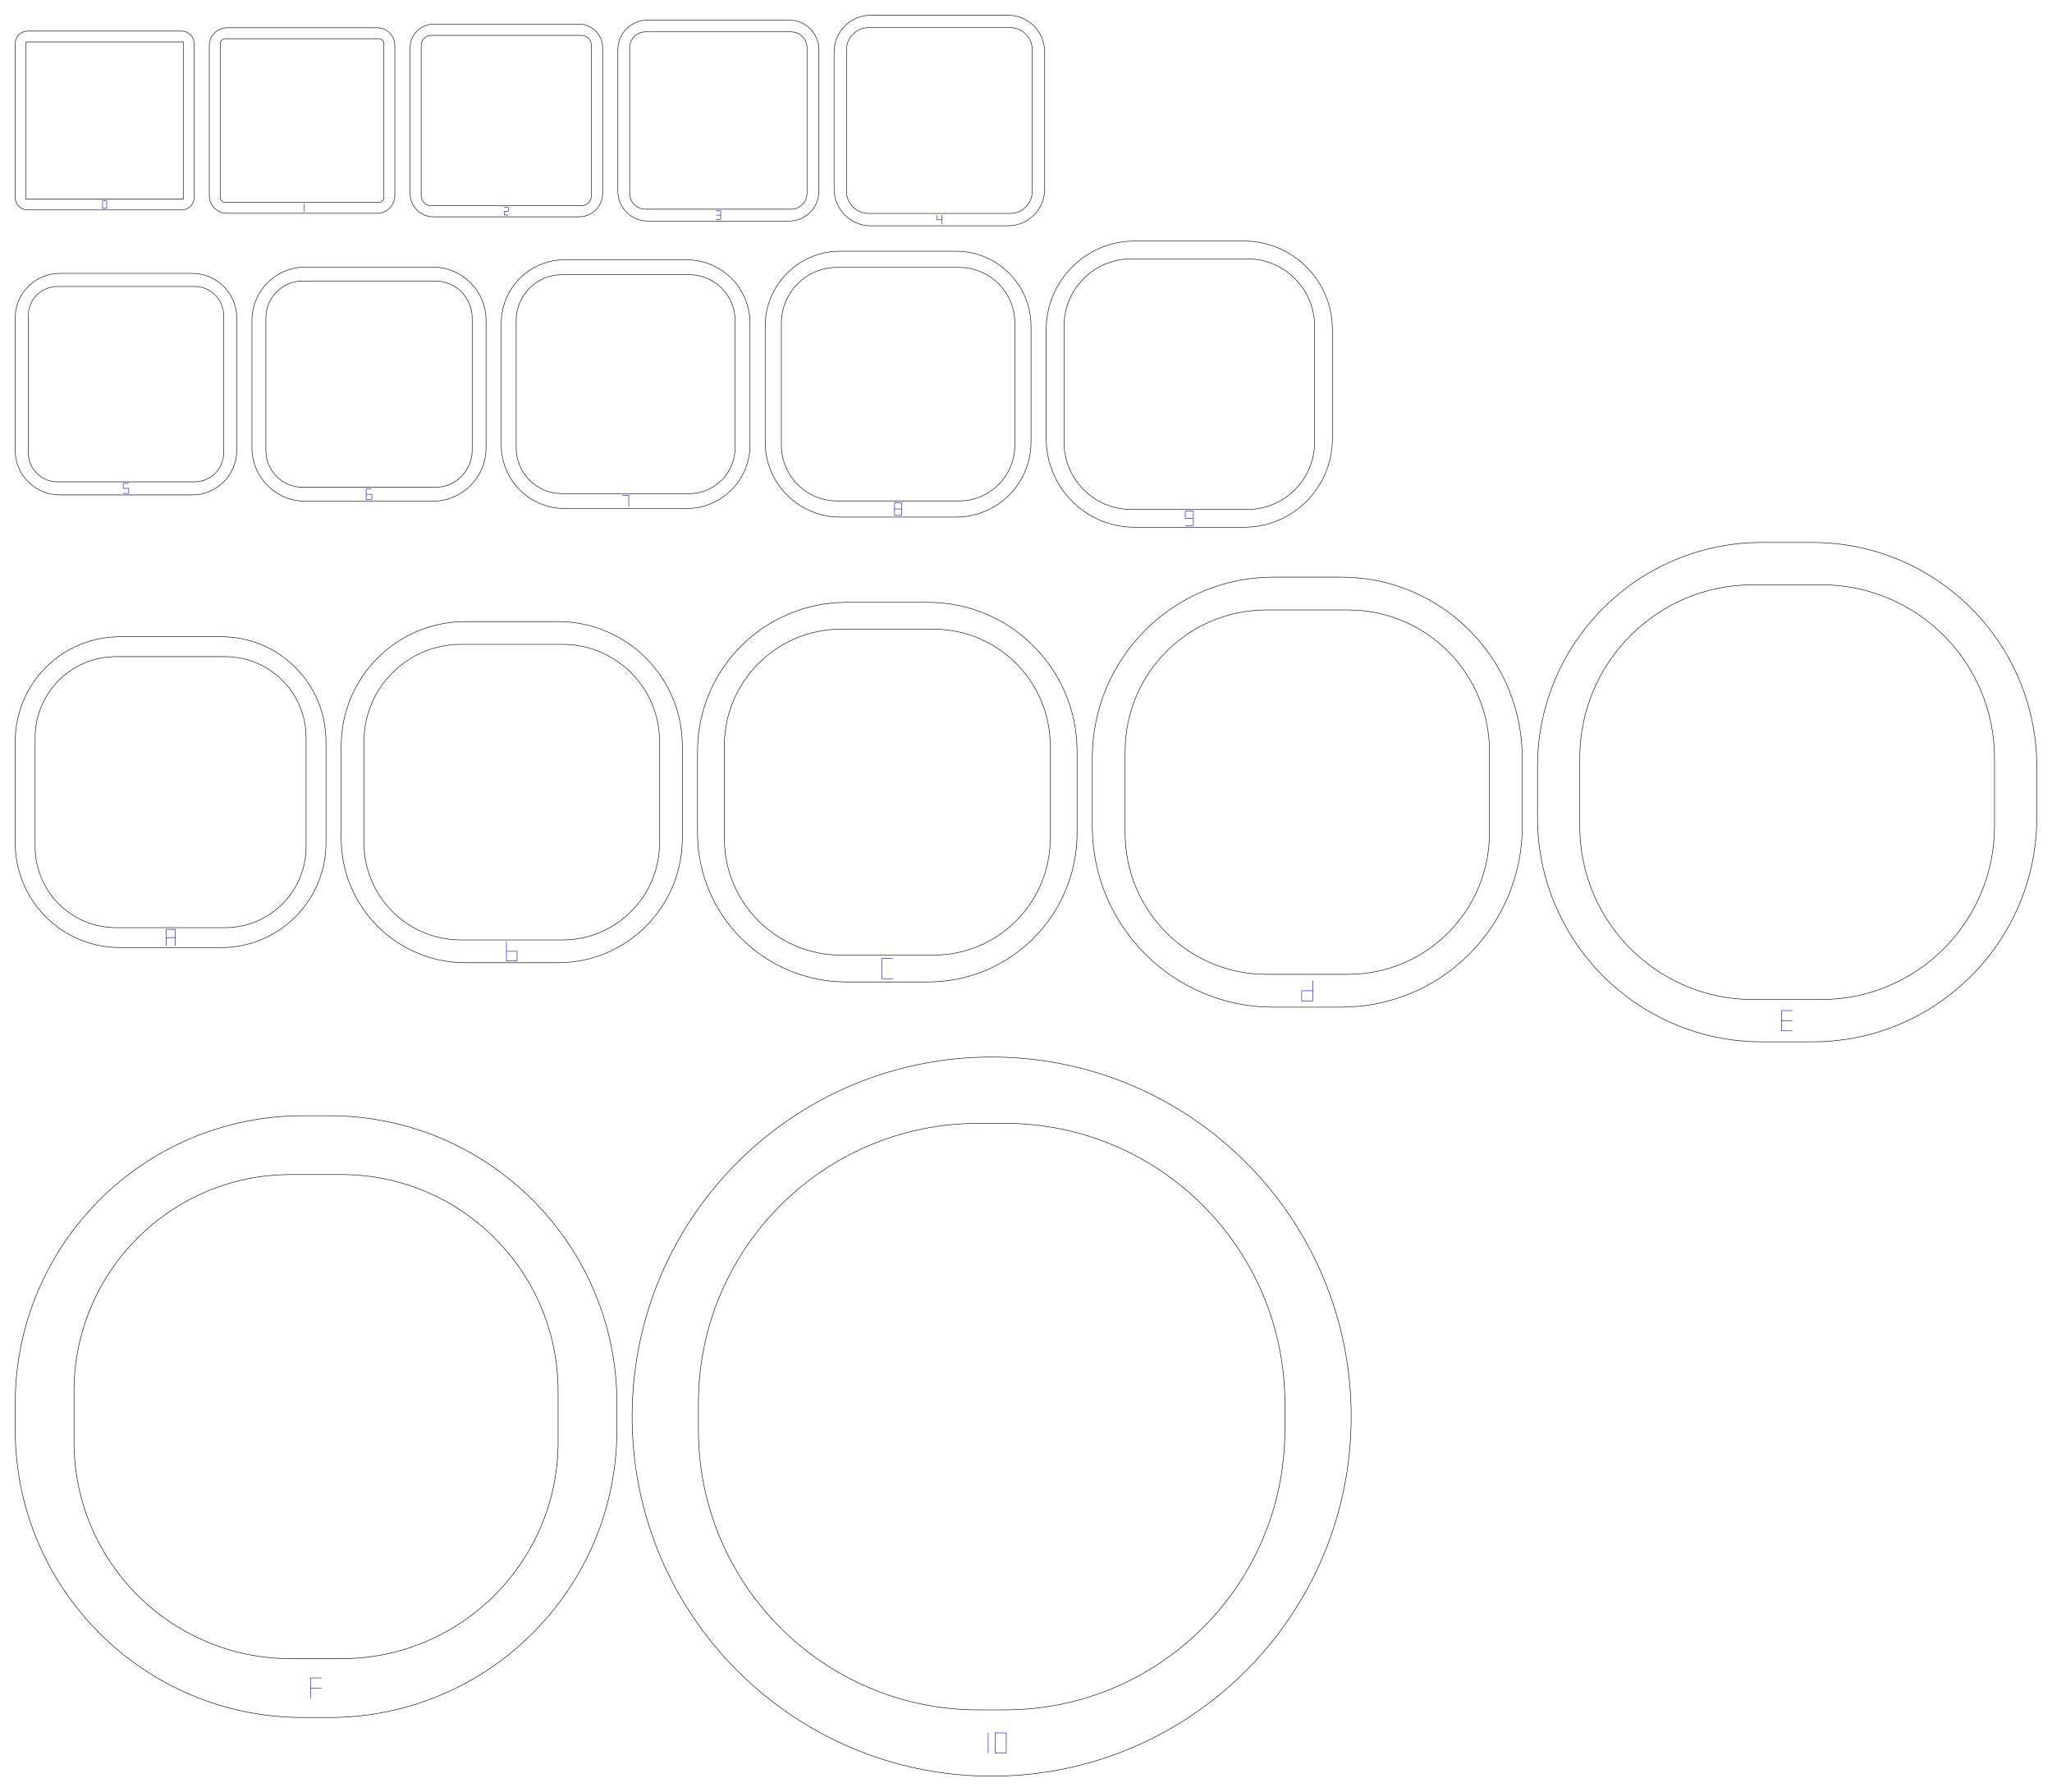
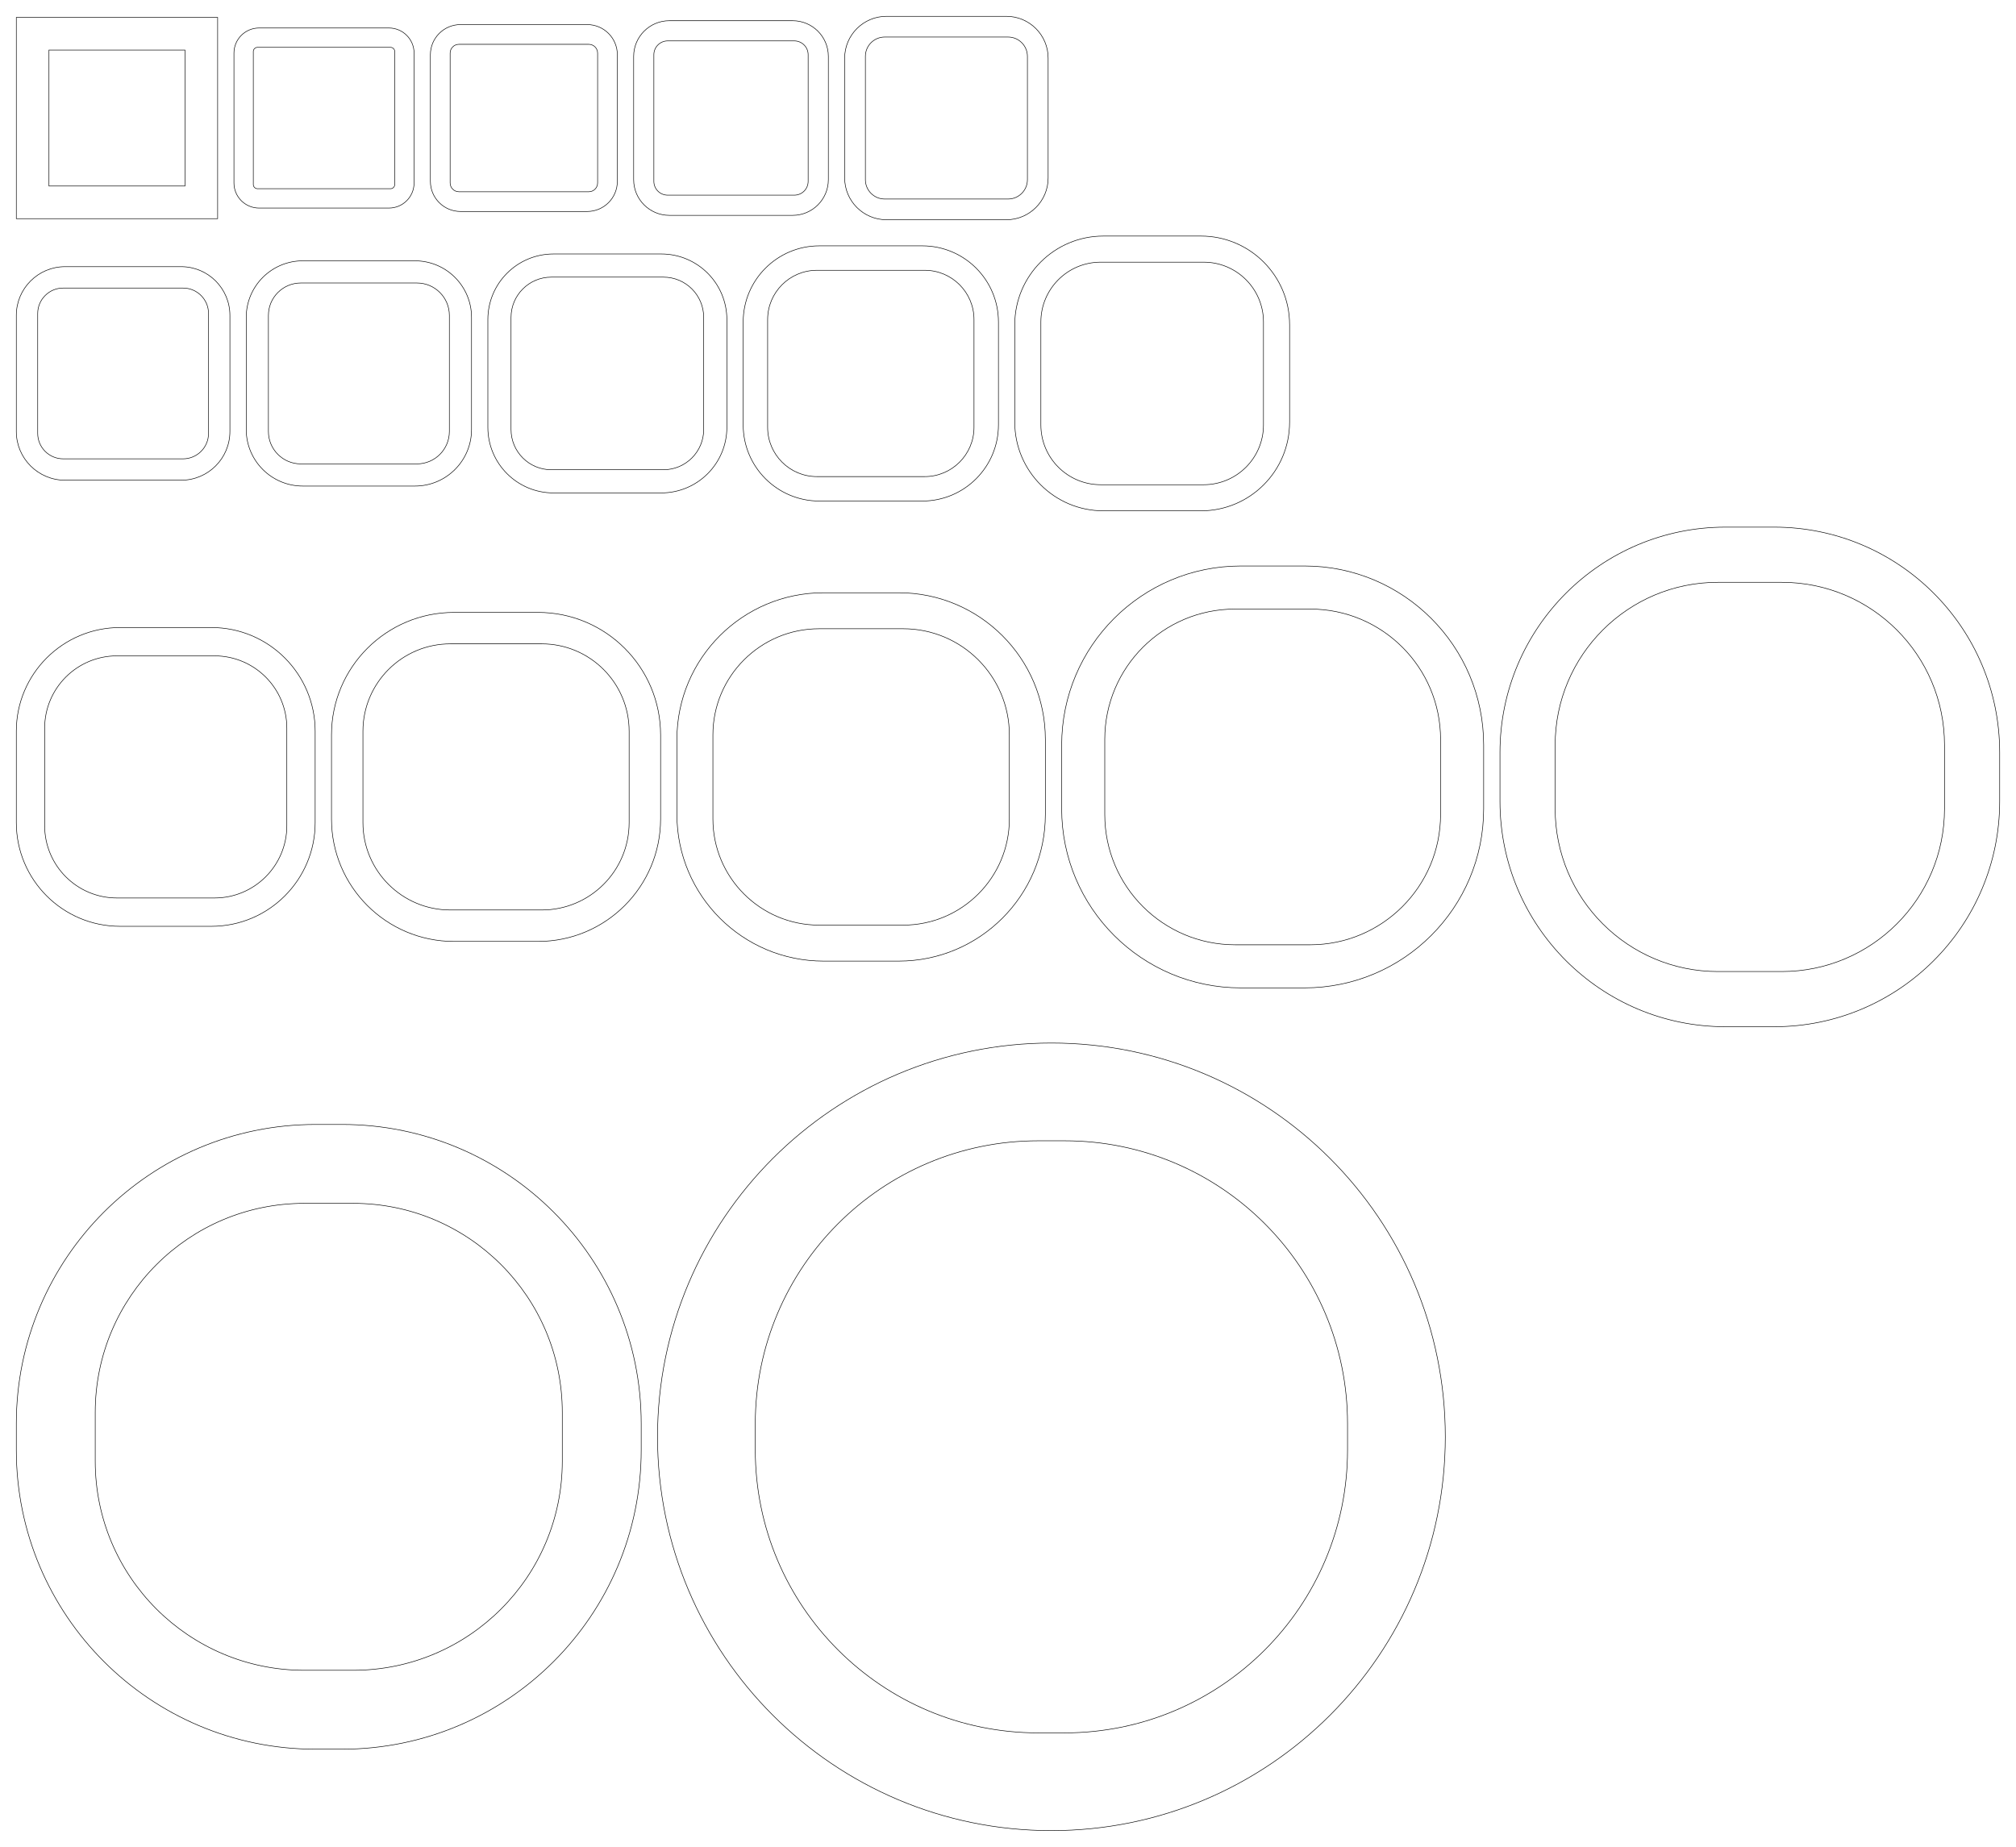
- <svg xmlns="http://www.w3.org/2000/svg" width="404.637mm" height="353.209mm" viewBox="0 0 404.637 353.209">
-   <g id="ring-numbers" fill="none" stroke="#0000ff" stroke-width="0.1">
-     <path d="M 20.221,39.579 L 21.05,39.579" />
-     <path d="M 21.05,39.579 L 21.05,40.333" />
-     <path d="M 21.05,40.333 L 21.05,41.086" />
-     <path d="M 20.221,41.086 L 21.05,41.086" />
-     <path d="M 20.221,40.333 L 20.221,41.086" />
-     <path d="M 20.221,39.579 L 20.221,40.333" />
-     <path d="M 59.98,40.226 L 59.98,40.98" />
-     <path d="M 59.98,40.98 L 59.98,41.734" />
-     <path d="M 99.432,40.901 L 100.262,40.901" />
-     <path d="M 100.262,40.901 L 100.262,41.655" />
-     <path d="M 99.432,41.655 L 100.262,41.655" />
-     <path d="M 99.432,41.655 L 99.432,42.409" />
-     <path d="M 99.432,42.409 L 100.262,42.409" />
-     <path d="M 141.188,41.572 L 142.119,41.572" />
-     <path d="M 142.119,41.572 L 142.119,42.418" />
-     <path d="M 141.188,42.418 L 142.119,42.418" />
-     <path d="M 142.119,42.418 L 142.119,43.264" />
-     <path d="M 141.188,43.264 L 142.119,43.264" />
-     <path d="M 184.748,42.415 L 184.748,43.307" />
-     <path d="M 184.748,43.307 L 185.729,43.307" />
-     <path d="M 185.729,42.415 L 185.729,43.307" />
-     <path d="M 185.729,43.307 L 185.729,44.2" />
-     <path d="M 24.301,95.313 L 25.384,95.313" />
-     <path d="M 24.301,95.313 L 24.301,96.298" />
-     <path d="M 24.301,96.298 L 25.384,96.298" />
-     <path d="M 25.384,96.298 L 25.384,97.283" />
-     <path d="M 24.301,97.283 L 25.384,97.283" />
-     <path d="M 72.2,96.426 L 73.334,96.426" />
-     <path d="M 72.2,96.426 L 72.2,97.457" />
-     <path d="M 72.2,97.457 L 73.334,97.457" />
-     <path d="M 72.2,97.457 L 72.2,98.487" />
-     <path d="M 73.334,97.457 L 73.334,98.487" />
-     <path d="M 72.2,98.487 L 73.334,98.487" />
-     <path d="M 122.752,97.673 L 123.987,97.673" />
-     <path d="M 123.987,97.673 L 123.987,98.796" />
-     <path d="M 123.987,98.796 L 123.987,99.919" />
-     <path d="M 176.405,99.097 L 177.792,99.097" />
-     <path d="M 177.792,99.097 L 177.792,100.359" />
-     <path d="M 177.792,100.359 L 177.792,101.62" />
-     <path d="M 176.405,101.62 L 177.792,101.62" />
-     <path d="M 176.405,100.359 L 176.405,101.62" />
-     <path d="M 176.405,99.097 L 176.405,100.359" />
-     <path d="M 176.405,100.359 L 177.792,100.359" />
-     <path d="M 233.726,100.76 L 235.317,100.76" />
-     <path d="M 235.317,100.76 L 235.317,102.206" />
-     <path d="M 235.317,102.206 L 235.317,103.652" />
-     <path d="M 233.726,100.76 L 233.726,102.206" />
-     <path d="M 233.726,102.206 L 235.317,102.206" />
-     <path d="M 233.726,103.652 L 235.317,103.652" />
-     <path d="M 32.744,183.236 L 34.538,183.236" />
-     <path d="M 34.538,183.236 L 34.538,184.866" />
-     <path d="M 34.538,184.866 L 34.538,186.497" />
-     <path d="M 32.744,184.866 L 32.744,186.497" />
-     <path d="M 32.744,183.236 L 32.744,184.866" />
-     <path d="M 32.744,184.866 L 34.538,184.866" />
-     <path d="M 99.865,185.668 L 99.865,187.575" />
-     <path d="M 99.865,187.575 L 101.963,187.575" />
-     <path d="M 99.865,187.575 L 99.865,189.483" />
-     <path d="M 101.963,187.575 L 101.963,189.483" />
-     <path d="M 99.865,189.483 L 101.963,189.483" />
-     <path d="M 173.87,188.967 L 176.07,188.967" />
-     <path d="M 173.87,188.967 L 173.87,190.967" />
-     <path d="M 173.87,190.967 L 173.87,192.967" />
-     <path d="M 173.87,192.967 L 176.07,192.967" />
-     <path d="M 258.886,193.346 L 258.886,195.346" />
-     <path d="M 256.686,195.346 L 258.886,195.346" />
-     <path d="M 258.886,195.346 L 258.886,197.346" />
-     <path d="M 256.686,197.346 L 258.886,197.346" />
-     <path d="M 256.686,195.346 L 256.686,197.346" />
-     <path d="M 351.308,199.25 L 353.508,199.25" />
-     <path d="M 351.308,199.25 L 351.308,201.25" />
-     <path d="M 351.308,201.25 L 353.508,201.25" />
-     <path d="M 351.308,201.25 L 351.308,203.25" />
-     <path d="M 351.308,203.25 L 353.508,203.25" />
-     <path d="M 61.225,330.841 L 63.425,330.841" />
-     <path d="M 61.225,330.841 L 61.225,332.841" />
-     <path d="M 61.225,332.841 L 63.425,332.841" />
-     <path d="M 61.225,332.841 L 61.225,334.841" />
-     <path d="M 194.866,341.674 L 194.866,343.674" />
-     <path d="M 194.866,343.674 L 194.866,345.674" />
-     <path d="M 196.226,341.674 L 198.426,341.674" />
-     <path d="M 198.426,341.674 L 198.426,343.674" />
-     <path d="M 198.426,343.674 L 198.426,345.674" />
-     <path d="M 196.226,345.674 L 198.426,345.674" />
-     <path d="M 196.226,343.674 L 196.226,345.674" />
-     <path d="M 196.226,341.674 L 196.226,343.674" />
-   </g>
+ <svg xmlns="http://www.w3.org/2000/svg" width="370.533mm" height="339.545mm" viewBox="0 0 370.533 339.545">
  <g fill="none" stroke="#000000" stroke-width="0.1">
-     <path d="M 5.463,6.129 H 35.808 A 2.463,2.463 0 0 1 38.271,8.592 V 38.937 A 2.463,2.463 0 0 1 35.808,41.4 H 5.463 A 2.463,2.463 0 0 1 3,38.937 V 8.592 A 2.463,2.463 0 0 1 5.463,6.129 Z M 5.136,8.265 H 36.136 V 39.265 H 5.136 Z" />
-     <path d="M 44.777,5.47 H 74.355 A 3.505,3.505 0 0 1 77.86,8.976 V 38.554 A 3.505,3.505 0 0 1 74.355,42.059 H 44.777 A 3.505,3.505 0 0 1 41.271,38.554 V 8.976 A 3.505,3.505 0 0 1 44.777,5.47 Z M 44.394,7.629 H 74.738 A 0.963,0.963 0 0 1 75.702,8.592 V 38.937 A 0.963,0.963 0 0 1 74.738,39.9 H 44.394 A 0.963,0.963 0 0 1 43.43,38.937 V 8.592 A 0.963,0.963 0 0 1 44.394,7.629 Z" />
-     <path d="M 85.492,4.778 H 114.202 A 4.632,4.632 0 0 1 118.834,9.41 V 38.12 A 4.632,4.632 0 0 1 114.202,42.751 H 85.492 A 4.632,4.632 0 0 1 80.86,38.12 V 9.41 A 4.632,4.632 0 0 1 85.492,4.778 Z M 85.058,6.97 H 114.636 A 2.005,2.005 0 0 1 116.641,8.976 V 38.554 A 2.005,2.005 0 0 1 114.636,40.559 H 85.058 A 2.005,2.005 0 0 1 83.053,38.554 V 8.976 A 2.005,2.005 0 0 1 85.058,6.97 Z" />
-     <path d="M 127.709,3.945 H 155.599 A 5.875,5.875 0 0 1 161.474,9.82 V 37.71 A 5.875,5.875 0 0 1 155.599,43.585 H 127.709 A 5.875,5.875 0 0 1 121.834,37.71 V 9.82 A 5.875,5.875 0 0 1 127.709,3.945 Z M 127.299,6.278 H 156.008 A 3.132,3.132 0 0 1 159.14,9.41 V 38.12 A 3.132,3.132 0 0 1 156.008,41.251 H 127.299 A 3.132,3.132 0 0 1 124.167,38.12 V 9.41 A 3.132,3.132 0 0 1 127.299,6.278 Z" />
-     <path d="M 171.724,3 H 198.753 A 7.251,7.251 0 0 1 206.003,10.251 V 37.279 A 7.251,7.251 0 0 1 198.753,44.529 H 171.724 A 7.251,7.251 0 0 1 164.474,37.279 V 10.251 A 7.251,7.251 0 0 1 171.724,3 Z M 171.293,5.445 H 199.184 A 4.375,4.375 0 0 1 203.559,9.82 V 37.71 A 4.375,4.375 0 0 1 199.184,42.085 H 171.293 A 4.375,4.375 0 0 1 166.918,37.71 V 9.82 A 4.375,4.375 0 0 1 171.293,5.445 Z" />
-     <path d="M 11.787,53.902 H 37.898 A 8.787,8.787 0 0 1 46.685,62.689 V 88.8 A 8.787,8.787 0 0 1 37.898,97.587 H 11.787 A 8.787,8.787 0 0 1 3,88.8 V 62.689 A 8.787,8.787 0 0 1 11.787,53.902 Z M 11.329,56.48 H 38.357 A 5.751,5.751 0 0 1 44.107,62.23 V 89.258 A 5.751,5.751 0 0 1 38.357,95.009 H 11.329 A 5.751,5.751 0 0 1 5.578,89.258 V 62.23 A 5.751,5.751 0 0 1 11.329,56.48 Z" />
-     <path d="M 60.205,52.662 H 85.33 A 10.519,10.519 0 0 1 95.849,63.182 V 88.307 A 10.519,10.519 0 0 1 85.33,98.826 H 60.205 A 10.519,10.519 0 0 1 49.685,88.307 V 63.182 A 10.519,10.519 0 0 1 60.205,52.662 Z M 59.712,55.402 H 85.823 A 7.287,7.287 0 0 1 93.11,62.689 V 88.8 A 7.287,7.287 0 0 1 85.823,96.087 H 59.712 A 7.287,7.287 0 0 1 52.425,88.8 V 62.689 A 7.287,7.287 0 0 1 59.712,55.402 Z" />
-     <path d="M 111.344,51.224 H 135.395 A 12.495,12.495 0 0 1 147.89,63.719 V 87.77 A 12.495,12.495 0 0 1 135.395,100.265 H 111.344 A 12.495,12.495 0 0 1 98.849,87.77 V 63.719 A 12.495,12.495 0 0 1 111.344,51.224 Z M 110.807,54.162 H 135.933 A 9.019,9.019 0 0 1 144.952,63.182 V 88.307 A 9.019,9.019 0 0 1 135.933,97.326 H 110.807 A 9.019,9.019 0 0 1 101.788,88.307 V 63.182 A 9.019,9.019 0 0 1 110.807,54.162 Z" />
-     <path d="M 165.666,49.536 H 188.531 A 14.776,14.776 0 0 1 203.307,64.312 V 87.177 A 14.776,14.776 0 0 1 188.531,101.953 H 165.666 A 14.776,14.776 0 0 1 150.89,87.177 V 64.312 A 14.776,14.776 0 0 1 165.666,49.536 Z M 165.073,52.724 H 189.124 A 10.995,10.995 0 0 1 200.119,63.719 V 87.77 A 10.995,10.995 0 0 1 189.124,98.765 H 165.073 A 10.995,10.995 0 0 1 154.078,87.77 V 63.719 A 10.995,10.995 0 0 1 165.073,52.724 Z" />
-     <path d="M 223.756,47.529 H 245.287 A 17.449,17.449 0 0 1 262.736,64.979 V 86.51 A 17.449,17.449 0 0 1 245.287,103.959 H 223.756 A 17.449,17.449 0 0 1 206.307,86.51 V 64.979 A 17.449,17.449 0 0 1 223.756,47.529 Z M 223.089,51.036 H 245.954 A 13.276,13.276 0 0 1 259.23,64.312 V 87.177 A 13.276,13.276 0 0 1 245.954,100.453 H 223.089 A 13.276,13.276 0 0 1 209.813,87.177 V 64.312 A 13.276,13.276 0 0 1 223.089,51.036 Z" />
-     <path d="M 23.637,125.548 H 43.644 A 20.637,20.637 0 0 1 64.281,146.185 V 166.192 A 20.637,20.637 0 0 1 43.644,186.829 H 23.637 A 20.637,20.637 0 0 1 3,166.192 V 146.185 A 20.637,20.637 0 0 1 23.637,125.548 Z M 22.875,129.474 H 44.406 A 15.949,15.949 0 0 1 60.355,145.423 V 166.954 A 15.949,15.949 0 0 1 44.406,182.904 H 22.875 A 15.949,15.949 0 0 1 6.926,166.954 V 145.423 A 15.949,15.949 0 0 1 22.875,129.474 Z" />
-     <path d="M 91.802,122.555 H 110.027 A 24.521,24.521 0 0 1 134.547,147.076 V 165.301 A 24.521,24.521 0 0 1 110.027,189.822 H 91.802 A 24.521,24.521 0 0 1 67.281,165.301 V 147.076 A 24.521,24.521 0 0 1 91.802,122.555 Z M 90.911,127.048 H 110.918 A 19.137,19.137 0 0 1 130.055,146.185 V 166.192 A 19.137,19.137 0 0 1 110.918,185.329 H 90.911 A 19.137,19.137 0 0 1 71.774,166.192 V 146.185 A 19.137,19.137 0 0 1 90.911,127.048 Z" />
-     <path d="M 166.928,118.766 H 183.013 A 29.381,29.381 0 0 1 212.393,148.146 V 164.231 A 29.381,29.381 0 0 1 183.013,193.612 H 166.928 A 29.381,29.381 0 0 1 137.547,164.231 V 148.146 A 29.381,29.381 0 0 1 166.928,118.766 Z M 165.858,124.055 H 184.083 A 23.021,23.021 0 0 1 207.103,147.076 V 165.301 A 23.021,23.021 0 0 1 184.083,188.322 H 165.858 A 23.021,23.021 0 0 1 142.837,165.301 V 147.076 A 23.021,23.021 0 0 1 165.858,124.055 Z" />
-     <path d="M 251.072,113.796 H 264.5 A 35.679,35.679 0 0 1 300.178,149.475 V 162.902 A 35.679,35.679 0 0 1 264.5,198.581 H 251.072 A 35.679,35.679 0 0 1 215.393,162.902 V 149.475 A 35.679,35.679 0 0 1 251.072,113.796 Z M 249.743,120.266 H 265.828 A 27.881,27.881 0 0 1 293.709,148.146 V 164.231 A 27.881,27.881 0 0 1 265.828,192.112 H 249.743 A 27.881,27.881 0 0 1 221.863,164.231 V 148.146 A 27.881,27.881 0 0 1 249.743,120.266 Z" />
-     <path d="M 347.421,106.959 H 357.394 A 44.243,44.243 0 0 1 401.637,151.202 V 161.175 A 44.243,44.243 0 0 1 357.394,205.418 H 347.421 A 44.243,44.243 0 0 1 303.178,161.175 V 151.202 A 44.243,44.243 0 0 1 347.421,106.959 Z M 345.694,115.296 H 359.121 A 34.179,34.179 0 0 1 393.3,149.475 V 162.902 A 34.179,34.179 0 0 1 359.121,197.081 H 345.694 A 34.179,34.179 0 0 1 311.515,162.902 V 149.475 A 34.179,34.179 0 0 1 345.694,115.296 Z" />
-     <path d="M 59.736,219.988 H 64.915 A 56.736,56.736 0 0 1 121.651,276.724 V 281.902 A 56.736,56.736 0 0 1 64.915,338.639 H 59.736 A 56.736,56.736 0 0 1 3,281.902 V 276.724 A 56.736,56.736 0 0 1 59.736,219.988 Z M 57.339,231.584 H 67.312 A 42.743,42.743 0 0 1 110.055,274.327 V 284.3 A 42.743,42.743 0 0 1 67.312,327.043 H 57.339 A 42.743,42.743 0 0 1 14.596,284.3 V 274.327 A 42.743,42.743 0 0 1 57.339,231.584 Z" />
-     <path d="M 195.546,208.418 A 70.895,70.895 0 0 1 266.441,279.313 A 70.895,70.895 0 0 1 195.546,350.209 A 70.895,70.895 0 0 1 124.651,279.313 A 70.895,70.895 0 0 1 195.546,208.418 Z M 192.957,221.488 H 198.135 A 55.236,55.236 0 0 1 253.371,276.724 V 281.902 A 55.236,55.236 0 0 1 198.135,337.139 H 192.957 A 55.236,55.236 0 0 1 137.721,281.902 V 276.724 A 55.236,55.236 0 0 1 192.957,221.488 Z" />
+     <path d="M 3,3.2 H 40 V 40.2 H 3 Z M 9,9.2 H 34 V 34.2 H 9 Z" />
+     <path d="M 47.618,5.147 H 71.487 A 4.618,4.618 0 0 1 76.106,9.765 V 33.634 A 4.618,4.618 0 0 1 71.487,38.252 H 47.618 A 4.618,4.618 0 0 1 43,33.634 V 9.765 A 4.618,4.618 0 0 1 47.618,5.147 Z M 47.333,8.703 H 71.773 A 0.776,0.776 0 0 1 72.549,9.479 V 33.92 A 0.776,0.776 0 0 1 71.773,34.696 H 47.333 A 0.776,0.776 0 0 1 46.557,33.92 V 9.479 A 0.776,0.776 0 0 1 47.333,8.703 Z" />
+     <path d="M 84.645,4.52 H 107.926 A 5.54,5.54 0 0 1 113.465,10.059 V 33.34 A 5.54,5.54 0 0 1 107.926,38.879 H 84.645 A 5.54,5.54 0 0 1 79.106,33.34 V 10.059 A 5.54,5.54 0 0 1 84.645,4.52 Z M 84.351,8.147 H 108.22 A 1.618,1.618 0 0 1 109.838,9.765 V 33.634 A 1.618,1.618 0 0 1 108.22,35.252 H 84.351 A 1.618,1.618 0 0 1 82.733,33.634 V 9.765 A 1.618,1.618 0 0 1 84.351,8.147 Z" />
+     <path d="M 123.021,3.809 H 145.69 A 6.556,6.556 0 0 1 152.246,10.365 V 33.034 A 6.556,6.556 0 0 1 145.69,39.59 H 123.021 A 6.556,6.556 0 0 1 116.465,33.034 V 10.365 A 6.556,6.556 0 0 1 123.021,3.809 Z M 122.715,7.52 H 145.996 A 2.54,2.54 0 0 1 148.535,10.059 V 33.34 A 2.54,2.54 0 0 1 145.996,35.879 H 122.715 A 2.54,2.54 0 0 1 120.176,33.34 V 10.059 A 2.54,2.54 0 0 1 122.715,7.52 Z" />
+     <path d="M 162.932,3 H 184.958 A 7.686,7.686 0 0 1 192.645,10.686 V 32.713 A 7.686,7.686 0 0 1 184.958,40.399 H 162.932 A 7.686,7.686 0 0 1 155.246,32.713 V 10.686 A 7.686,7.686 0 0 1 162.932,3 Z M 162.611,6.809 H 185.279 A 3.556,3.556 0 0 1 188.835,10.365 V 33.034 A 3.556,3.556 0 0 1 185.279,36.59 H 162.611 A 3.556,3.556 0 0 1 159.055,33.034 V 10.365 A 3.556,3.556 0 0 1 162.611,6.809 Z" />
+     <path d="M 11.957,49.026 H 33.301 A 8.957,8.957 0 0 1 42.257,57.983 V 79.327 A 8.957,8.957 0 0 1 33.301,88.283 H 11.957 A 8.957,8.957 0 0 1 3,79.327 V 57.983 A 8.957,8.957 0 0 1 11.957,49.026 Z M 11.616,52.955 H 33.642 A 4.686,4.686 0 0 1 38.328,57.642 V 79.668 A 4.686,4.686 0 0 1 33.642,84.354 H 11.616 A 4.686,4.686 0 0 1 6.929,79.668 V 57.642 A 4.686,4.686 0 0 1 11.616,52.955 Z" />
+     <path d="M 55.656,47.95 H 76.268 A 10.399,10.399 0 0 1 86.667,58.349 V 78.96 A 10.399,10.399 0 0 1 76.268,89.359 H 55.656 A 10.399,10.399 0 0 1 45.257,78.96 V 58.349 A 10.399,10.399 0 0 1 55.656,47.95 Z M 55.29,52.026 H 76.634 A 5.957,5.957 0 0 1 82.591,57.983 V 79.327 A 5.957,5.957 0 0 1 76.634,85.283 H 55.29 A 5.957,5.957 0 0 1 49.333,79.327 V 57.983 A 5.957,5.957 0 0 1 55.29,52.026 Z" />
+     <path d="M 101.724,46.69 H 121.538 A 12.058,12.058 0 0 1 133.595,58.748 V 78.561 A 12.058,12.058 0 0 1 121.538,90.619 H 101.724 A 12.058,12.058 0 0 1 89.667,78.561 V 58.748 A 12.058,12.058 0 0 1 101.724,46.69 Z M 101.325,50.95 H 121.937 A 7.399,7.399 0 0 1 129.336,58.349 V 78.96 A 7.399,7.399 0 0 1 121.937,86.359 H 101.325 A 7.399,7.399 0 0 1 93.926,78.96 V 58.349 A 7.399,7.399 0 0 1 101.325,50.95 Z" />
+     <path d="M 150.587,45.197 H 169.518 A 13.992,13.992 0 0 1 183.51,59.189 V 78.12 A 13.992,13.992 0 0 1 169.518,92.112 H 150.587 A 13.992,13.992 0 0 1 136.595,78.12 V 59.189 A 13.992,13.992 0 0 1 150.587,45.197 Z M 150.146,49.69 H 169.959 A 9.058,9.058 0 0 1 179.017,58.748 V 78.561 A 9.058,9.058 0 0 1 169.959,87.619 H 150.146 A 9.058,9.058 0 0 1 141.088,78.561 V 58.748 A 9.058,9.058 0 0 1 150.146,49.69 Z" />
+     <path d="M 202.797,43.399 H 220.734 A 16.287,16.287 0 0 1 237.021,59.686 V 77.623 A 16.287,16.287 0 0 1 220.734,93.91 H 202.797 A 16.287,16.287 0 0 1 186.51,77.623 V 59.686 A 16.287,16.287 0 0 1 202.797,43.399 Z M 202.3,48.197 H 221.231 A 10.992,10.992 0 0 1 232.223,59.189 V 78.12 A 10.992,10.992 0 0 1 221.231,89.112 H 202.3 A 10.992,10.992 0 0 1 191.308,78.12 V 59.189 A 10.992,10.992 0 0 1 202.3,48.197 Z" />
+     <path d="M 22.066,115.368 H 38.862 A 19.066,19.066 0 0 1 57.927,134.434 V 151.23 A 19.066,19.066 0 0 1 38.862,170.296 H 22.066 A 19.066,19.066 0 0 1 3,151.23 V 134.434 A 19.066,19.066 0 0 1 22.066,115.368 Z M 21.495,120.576 H 39.432 A 13.287,13.287 0 0 1 52.719,133.863 V 151.801 A 13.287,13.287 0 0 1 39.432,165.088 H 21.495 A 13.287,13.287 0 0 1 8.208,151.801 V 133.863 A 13.287,13.287 0 0 1 21.495,120.576 Z" />
+     <path d="M 83.445,112.589 H 98.897 A 22.518,22.518 0 0 1 121.414,135.106 V 150.558 A 22.518,22.518 0 0 1 98.897,173.076 H 83.445 A 22.518,22.518 0 0 1 60.927,150.558 V 135.106 A 22.518,22.518 0 0 1 83.445,112.589 Z M 82.773,118.368 H 99.569 A 16.066,16.066 0 0 1 115.634,134.434 V 151.23 A 16.066,16.066 0 0 1 99.569,167.296 H 82.773 A 16.066,16.066 0 0 1 66.707,151.23 V 134.434 A 16.066,16.066 0 0 1 82.773,118.368 Z" />
+     <path d="M 151.365,108.973 H 165.182 A 26.951,26.951 0 0 1 192.133,135.923 V 149.741 A 26.951,26.951 0 0 1 165.182,176.691 H 151.365 A 26.951,26.951 0 0 1 124.414,149.741 V 135.923 A 26.951,26.951 0 0 1 151.365,108.973 Z M 150.548,115.589 H 165.999 A 19.518,19.518 0 0 1 185.517,135.106 V 150.558 A 19.518,19.518 0 0 1 165.999,170.076 H 150.548 A 19.518,19.518 0 0 1 131.03,150.558 V 135.106 A 19.518,19.518 0 0 1 150.548,115.589 Z" />
+     <path d="M 228.037,104.054 H 239.785 A 32.904,32.904 0 0 1 272.69,136.958 V 148.706 A 32.904,32.904 0 0 1 239.785,181.611 H 228.037 A 32.904,32.904 0 0 1 195.133,148.706 V 136.958 A 32.904,32.904 0 0 1 228.037,104.054 Z M 227.002,111.973 H 240.82 A 23.951,23.951 0 0 1 264.77,135.923 V 149.741 A 23.951,23.951 0 0 1 240.82,173.691 H 227.002 A 23.951,23.951 0 0 1 203.052,149.741 V 135.923 A 23.951,23.951 0 0 1 227.002,111.973 Z" />
+     <path d="M 317.127,96.91 H 326.096 A 41.438,41.438 0 0 1 367.534,138.348 V 147.316 A 41.438,41.438 0 0 1 326.096,188.754 H 317.127 A 41.438,41.438 0 0 1 275.69,147.316 V 138.348 A 41.438,41.438 0 0 1 317.127,96.91 Z M 315.738,107.054 H 327.486 A 29.904,29.904 0 0 1 357.39,136.958 V 148.706 A 29.904,29.904 0 0 1 327.486,178.611 H 315.738 A 29.904,29.904 0 0 1 285.833,148.706 V 136.958 A 29.904,29.904 0 0 1 315.738,107.054 Z" />
+     <path d="M 57.988,206.724 H 62.862 A 54.988,54.988 0 0 1 117.851,261.712 V 266.586 A 54.988,54.988 0 0 1 62.862,321.575 H 57.988 A 54.988,54.988 0 0 1 3,266.586 V 261.712 A 54.988,54.988 0 0 1 57.988,206.724 Z M 55.941,221.227 H 64.91 A 38.438,38.438 0 0 1 103.347,259.665 V 268.634 A 38.438,38.438 0 0 1 64.91,307.071 H 55.941 A 38.438,38.438 0 0 1 17.503,268.634 V 259.665 A 38.438,38.438 0 0 1 55.941,221.227 Z" />
+     <path d="M 193.246,191.754 A 72.395,72.395 0 0 1 265.641,264.149 A 72.395,72.395 0 0 1 193.246,336.545 A 72.395,72.395 0 0 1 120.851,264.149 A 72.395,72.395 0 0 1 193.246,191.754 Z M 190.809,209.724 H 195.683 A 51.988,51.988 0 0 1 247.671,261.712 V 266.586 A 51.988,51.988 0 0 1 195.683,318.575 H 190.809 A 51.988,51.988 0 0 1 138.821,266.586 V 261.712 A 51.988,51.988 0 0 1 190.809,209.724 Z" />
  </g>
</svg>
